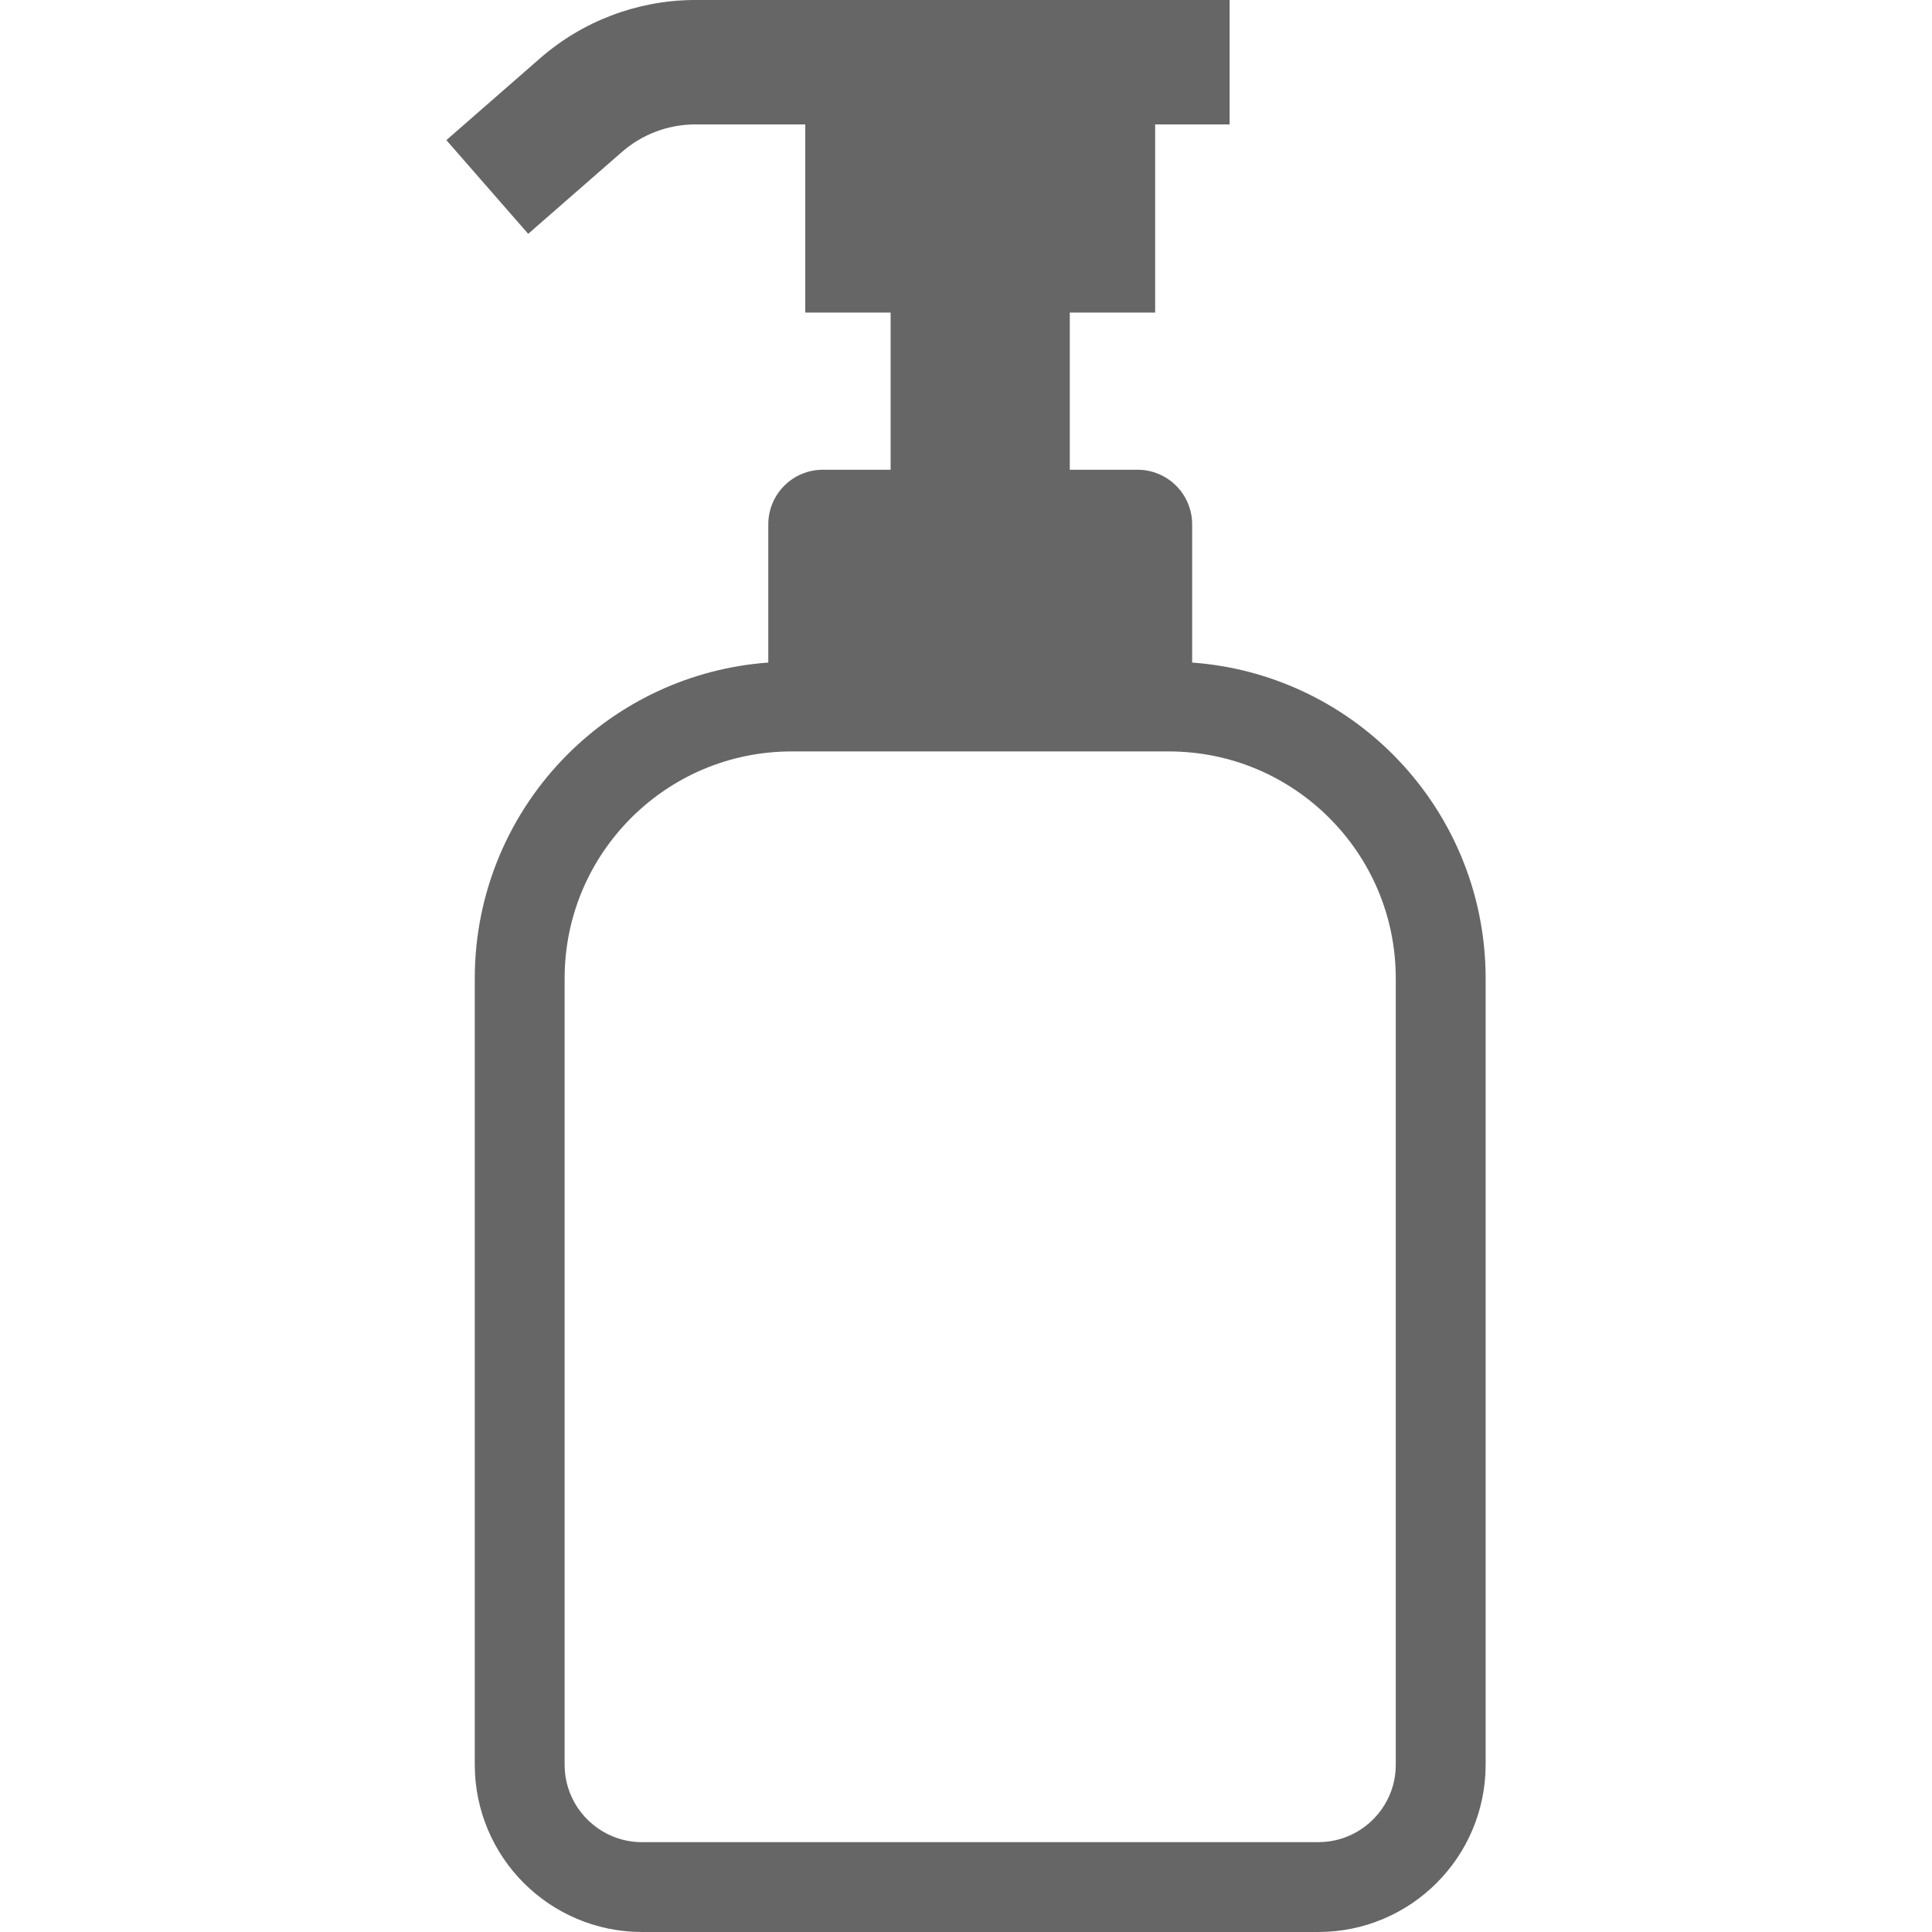
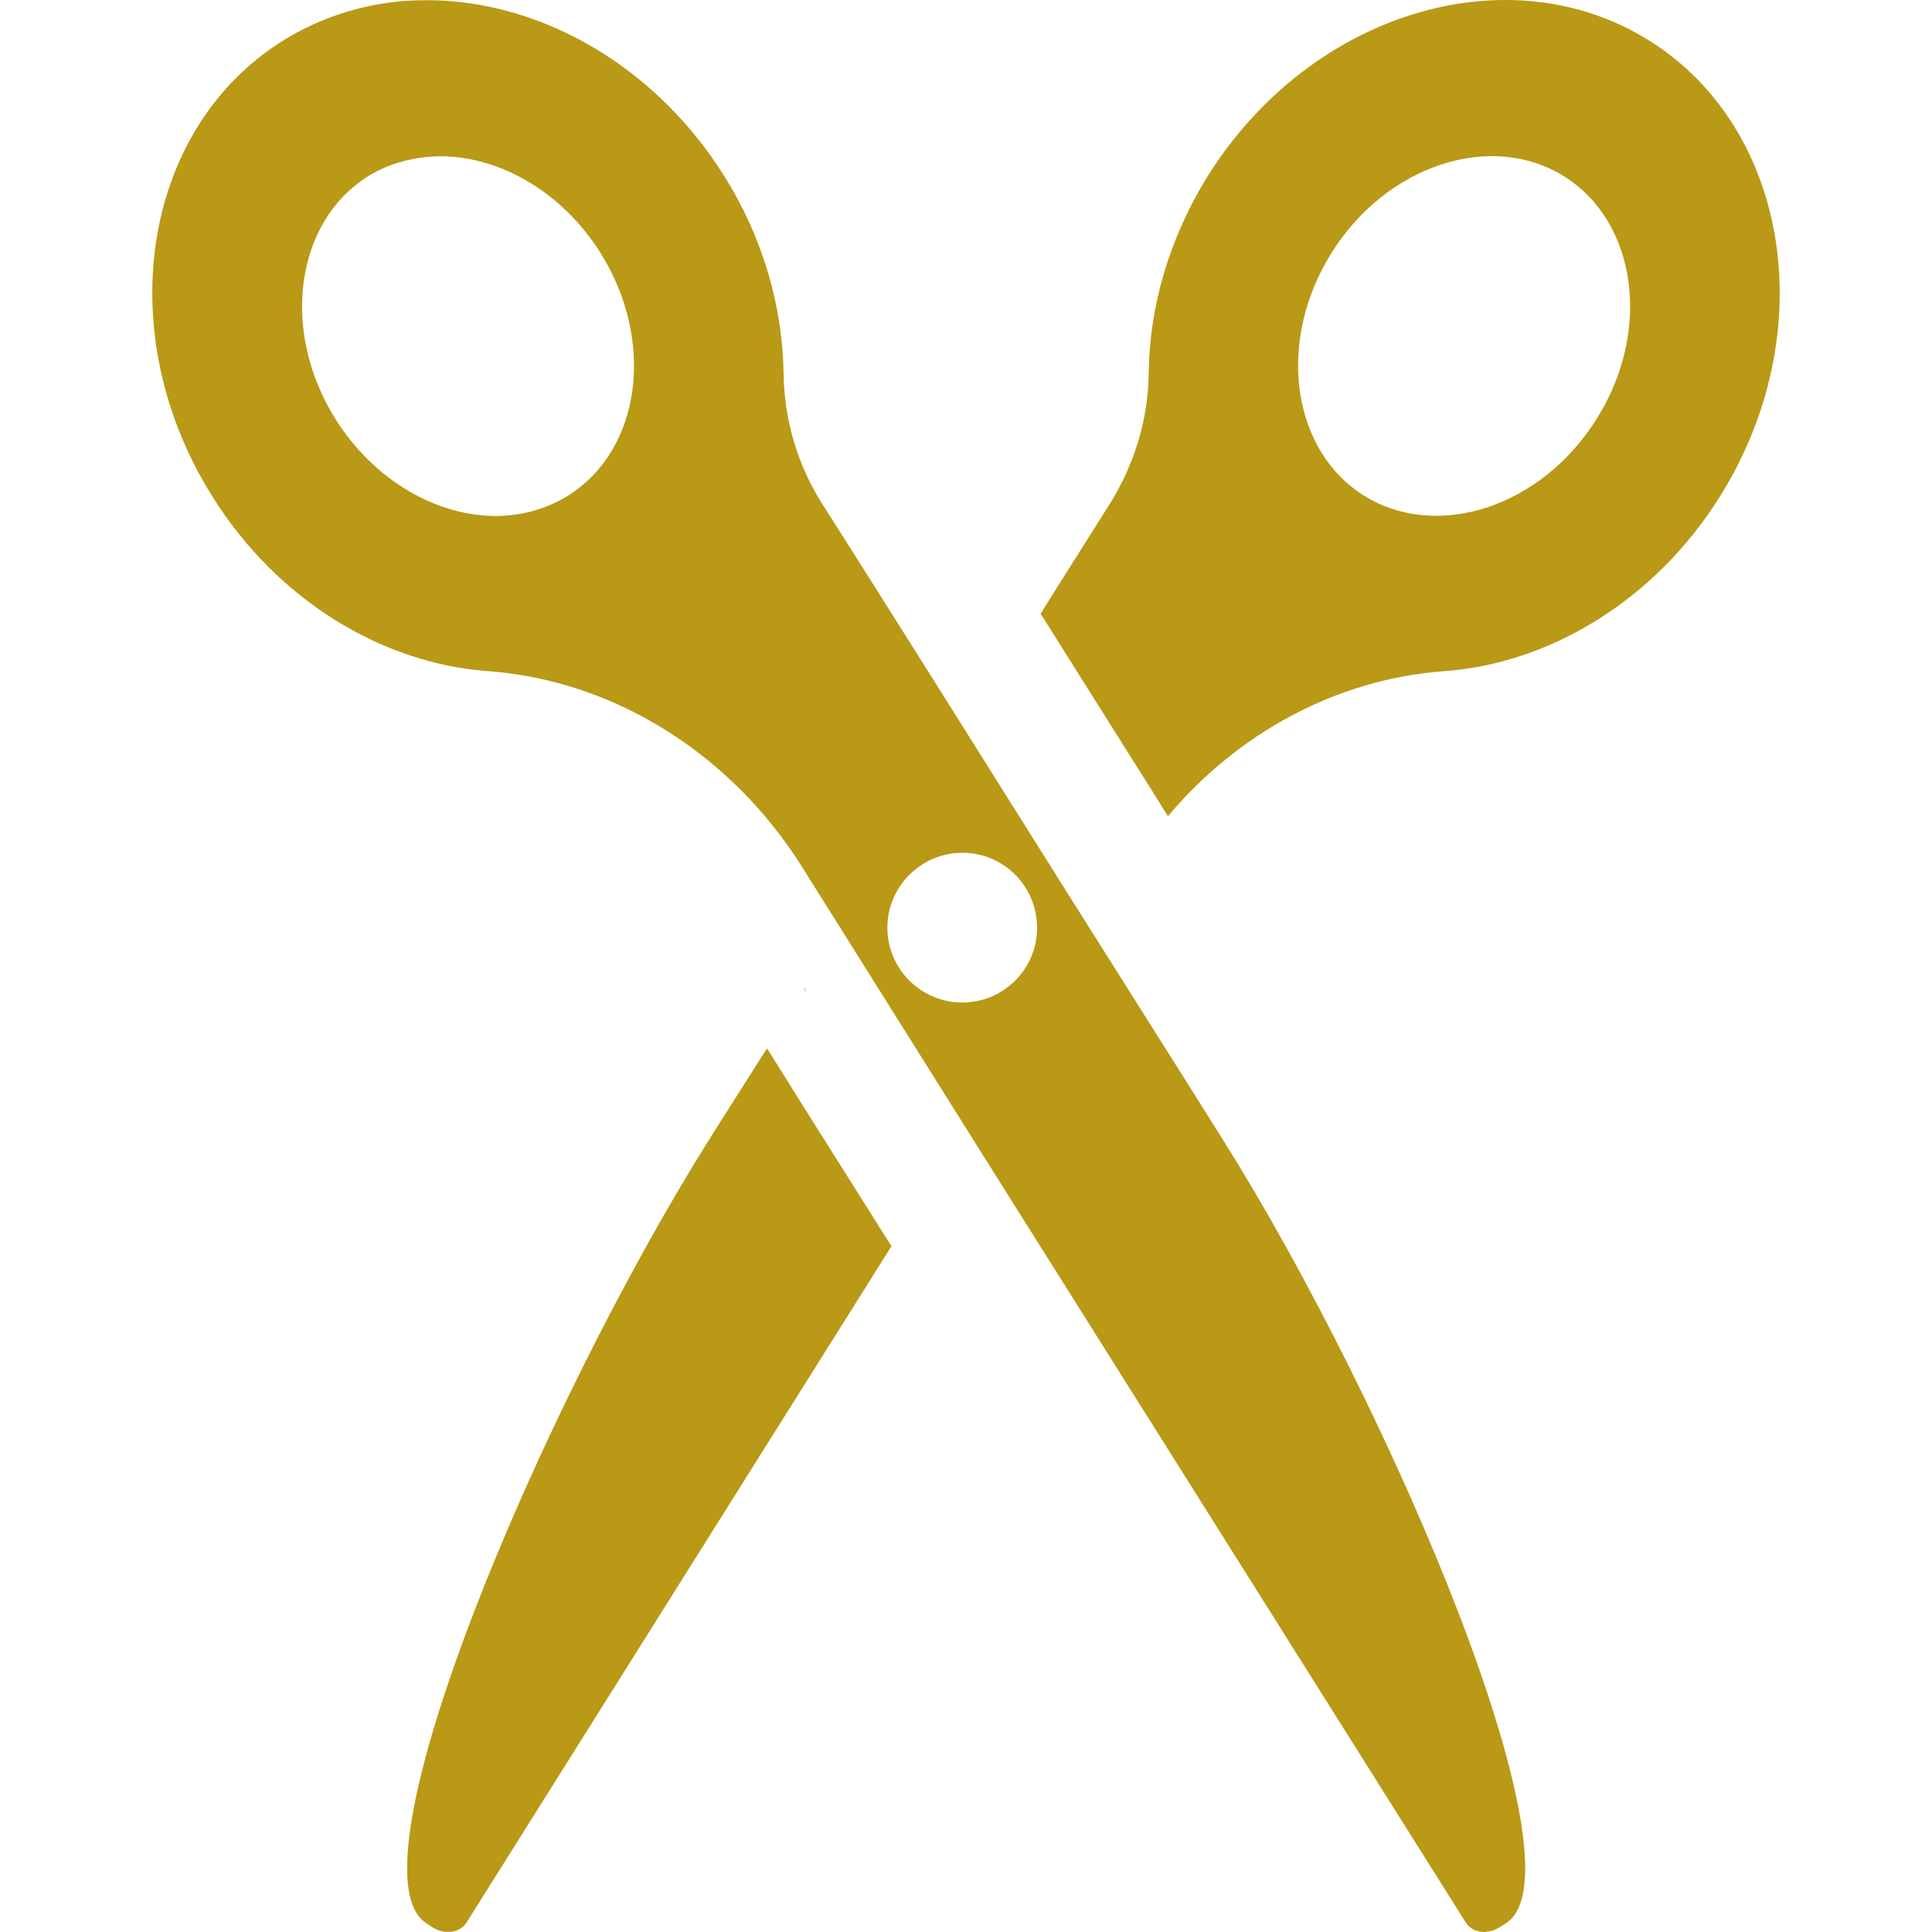
- <svg xmlns="http://www.w3.org/2000/svg" version="1.1" id="_x32_" x="0px" y="0px" viewBox="0 0 512 512" style="width: 256px; height: 256px; opacity: 1;" xml:space="preserve">
+ <svg xmlns="http://www.w3.org/2000/svg" version="1.1" id="_x32_" x="0px" y="0px" viewBox="0 0 512 512" style="width: 64px; height: 64px; opacity: 1;" xml:space="preserve">
  <style type="text/css">
	.st0{fill:#4B4B4B;}
</style>
  <g>
-     <path class="st0" d="M369.109,199.92c-13.792-13.807-32.482-22.831-53.178-24.335v-36.624c0-7.996-6.486-14.476-14.483-14.476   h-17.942V82.834h22.624V32.972h19.725V0h-77.686h-64.346h-0.115c-14.943,0.144-29.354,5.631-40.601,15.461L118.29,37.135   l21.688,24.831l24.824-21.682c5.328-4.652,12.138-7.248,19.222-7.313h29.383v49.863h22.616v41.651h-17.942   c-8.004,0-14.476,6.479-14.476,14.476v36.624c-20.696,1.504-39.4,10.528-53.192,24.335c-15.174,15.166-24.594,36.229-24.594,59.384   v208.362c0,12.196,4.984,23.364,12.987,31.346c7.99,8.004,19.15,12.995,31.353,12.987h179.21   c12.204,0.008,23.364-4.984,31.346-12.987c8.011-7.982,13.001-19.15,12.994-31.346V259.304   C393.717,236.149,384.289,215.086,369.109,199.92z M369.892,467.667c0,2.862-0.568,5.53-1.61,7.982   c-1.539,3.667-4.163,6.824-7.45,9.039c-3.279,2.215-7.17,3.495-11.463,3.502H170.16c-2.869,0-5.537-0.575-7.989-1.611   c-3.668-1.546-6.817-4.171-9.04-7.442c-2.215-3.3-3.495-7.177-3.502-11.47V259.304c0.008-16.654,6.716-31.62,17.626-42.543   c10.923-10.909,25.895-17.618,42.542-17.625h99.935c16.648,0.008,31.62,6.716,42.543,17.625   c10.909,10.923,17.618,25.888,17.618,42.543V467.667z" style="fill: rgb(102, 102, 102);" />
+     <path class="st0" d="M211.875,291.59l-8.506-13.629c-0.014,0.024-0.025,0.043-0.041,0.063l-0.094-0.149   c-9.273,14.539-15.207,23.981-15.207,23.981c-44.285,70.437-97.008,194.101-74.949,207.886l1.504,1.004   c3.342,2.09,7.353,1.504,9.107-1.336l112.549-179.144l-4.26-6.77L211.875,291.59z" style="fill: rgb(185, 153, 21);" />
+     <path class="st0" d="M437.191,10.833c-37.35-23.48-89.822-7.52-116.978,35.594c-10.443,16.711-15.625,35.008-15.791,52.641   c-0.168,12.367-3.928,24.312-10.445,34.676c-4.93,7.856-11.281,17.797-18.215,28.91c0.668,1.086,1.42,2.172,2.088,3.258   l16.963,26.988c4.93,7.856,9.942,15.711,14.705,23.398c18.299-21.808,44.451-36.348,73.279-38.437   c27.572-2.004,55.562-18.465,72.943-46.203C482.812,88.54,474.457,34.313,437.191,10.833z M423.07,111.102   c-14.623,23.308-42.279,32.332-61.664,20.218c-19.301-12.199-23.144-41.027-8.523-64.34c14.623-23.308,42.363-32.336,61.664-20.219   c4.832,3.039,8.696,7.117,11.549,11.883c0.025,0.039,0.047,0.086,0.072,0.129c1.381,2.324,2.516,4.813,3.412,7.426   c0.037,0.106,0.068,0.219,0.106,0.324C434.171,79.966,432.218,96.598,423.07,111.102z" style="fill: rgb(185, 153, 21);" />
+     <path class="st0" d="M213.094,262.082l0.668,1.004l-0.5-1.172C213.261,262,213.177,262,213.094,262.082z" style="fill: rgb(185, 153, 21);" />
+     <path class="st0" d="M286.205,241.946c-11.698-18.547-24.565-39.101-36.596-58.234c-12.285-19.469-23.564-37.434-31.586-49.969   c-6.6-10.363-10.194-22.308-10.36-34.676c-0.252-17.633-5.348-35.93-15.875-52.641c-18.635-29.578-49.215-46.371-78.627-46.371   c-2.256,0-4.428,0.082-6.686,0.25c-11.029,1-21.807,4.426-31.584,10.527C37.461,34.313,29.188,88.54,56.344,131.657   c17.379,27.738,45.287,44.199,72.945,46.203c34.174,2.508,64.754,22.562,83.053,51.554l11.281,17.965l36.596,58.32l128.176,203.71   c1.002,1.668,2.924,2.59,4.93,2.59c0.168,0,0.418,0,0.584-0.086c1.254-0.082,2.424-0.5,3.51-1.168l1.588-1.004   c22.058-13.785-30.748-137.449-75.033-207.886C323.972,301.856,307.177,275.118,286.205,241.946z M150.594,131.321   c-4.846,3.008-10.278,4.762-15.791,5.262c-1.086,0.086-2.256,0.168-3.342,0.168c-15.709,0-32.254-9.36-42.531-25.648   c-14.621-23.313-10.777-52.141,8.523-64.34c4.846-3.008,10.278-4.68,15.875-5.18c1.086-0.086,2.174-0.168,3.344-0.168   c15.625,0,32.168,9.274,42.445,25.566C173.74,90.294,169.98,119.122,150.594,131.321z M256.711,265.594   c-0.586,0.086-1.17,0.086-1.754,0.086c-10.112,0-18.801-7.773-19.721-18.133c-0.92-10.863,7.104-20.472,18.049-21.476   c0.584,0,1.17-0.082,1.754-0.082c10.195,0,18.8,7.77,19.718,18.133C275.761,254.981,267.656,264.676,256.711,265.594z" style="fill: rgb(185, 153, 21);" />
  </g>
</svg>
